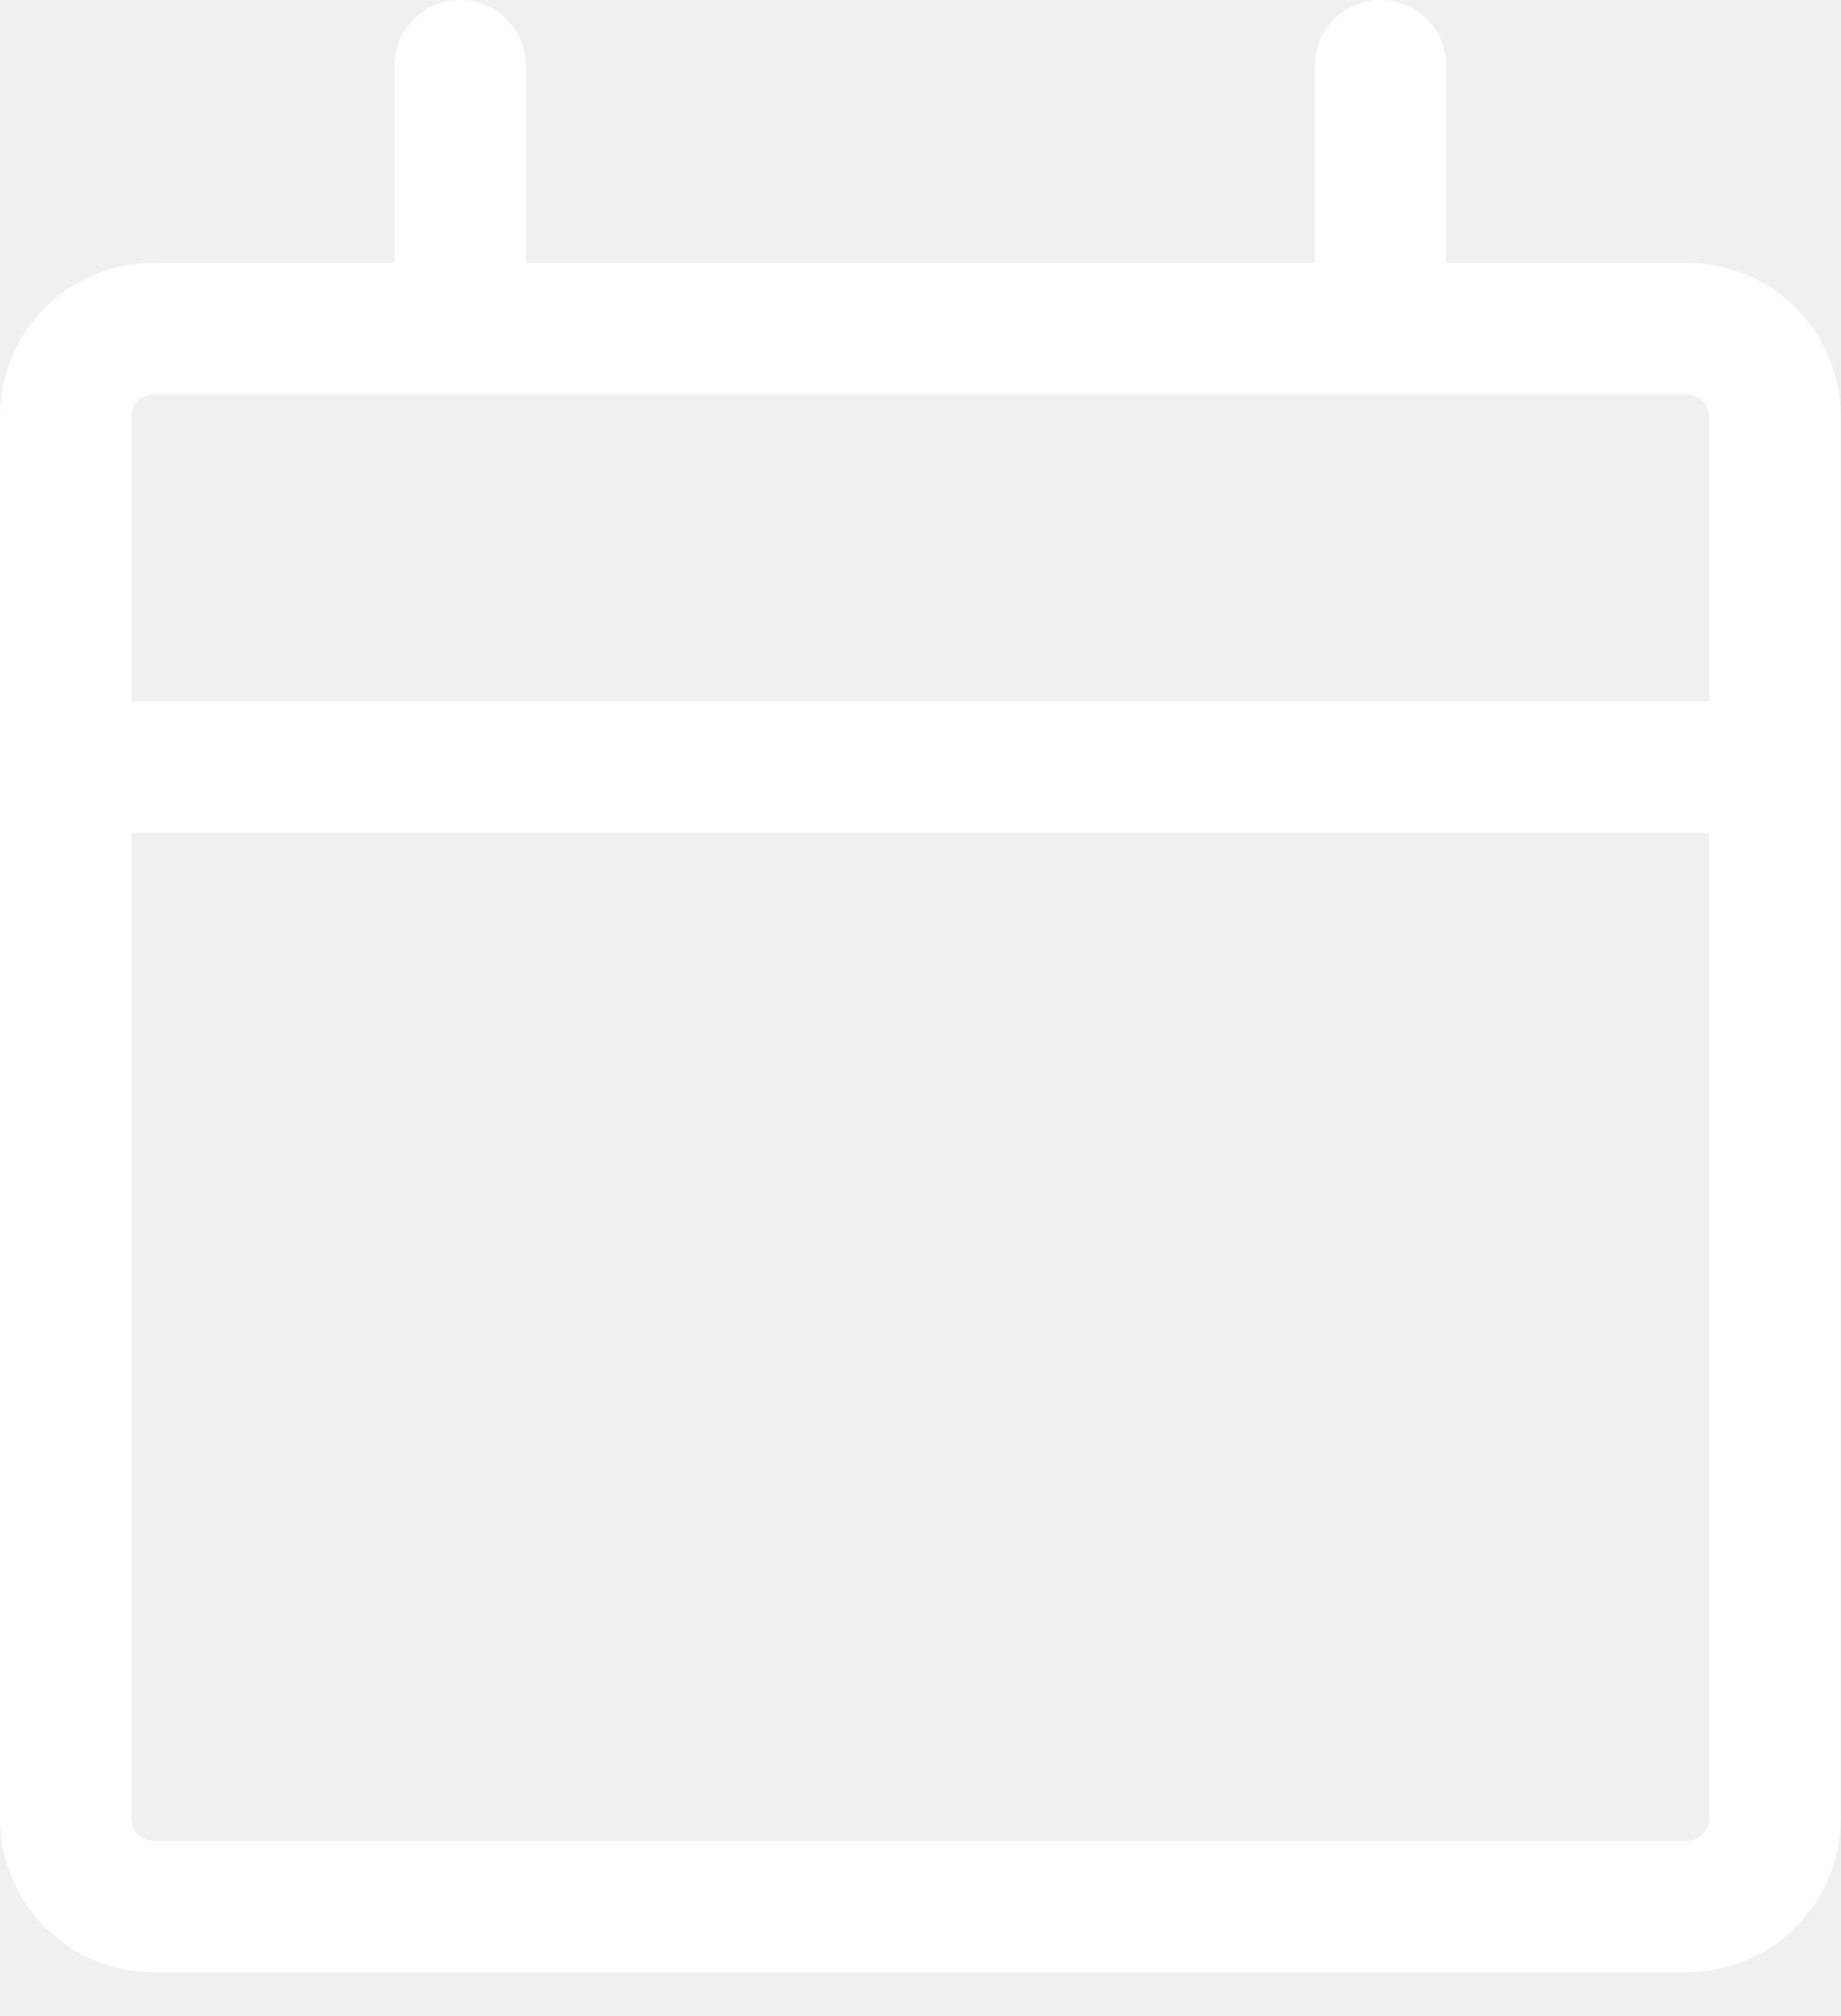
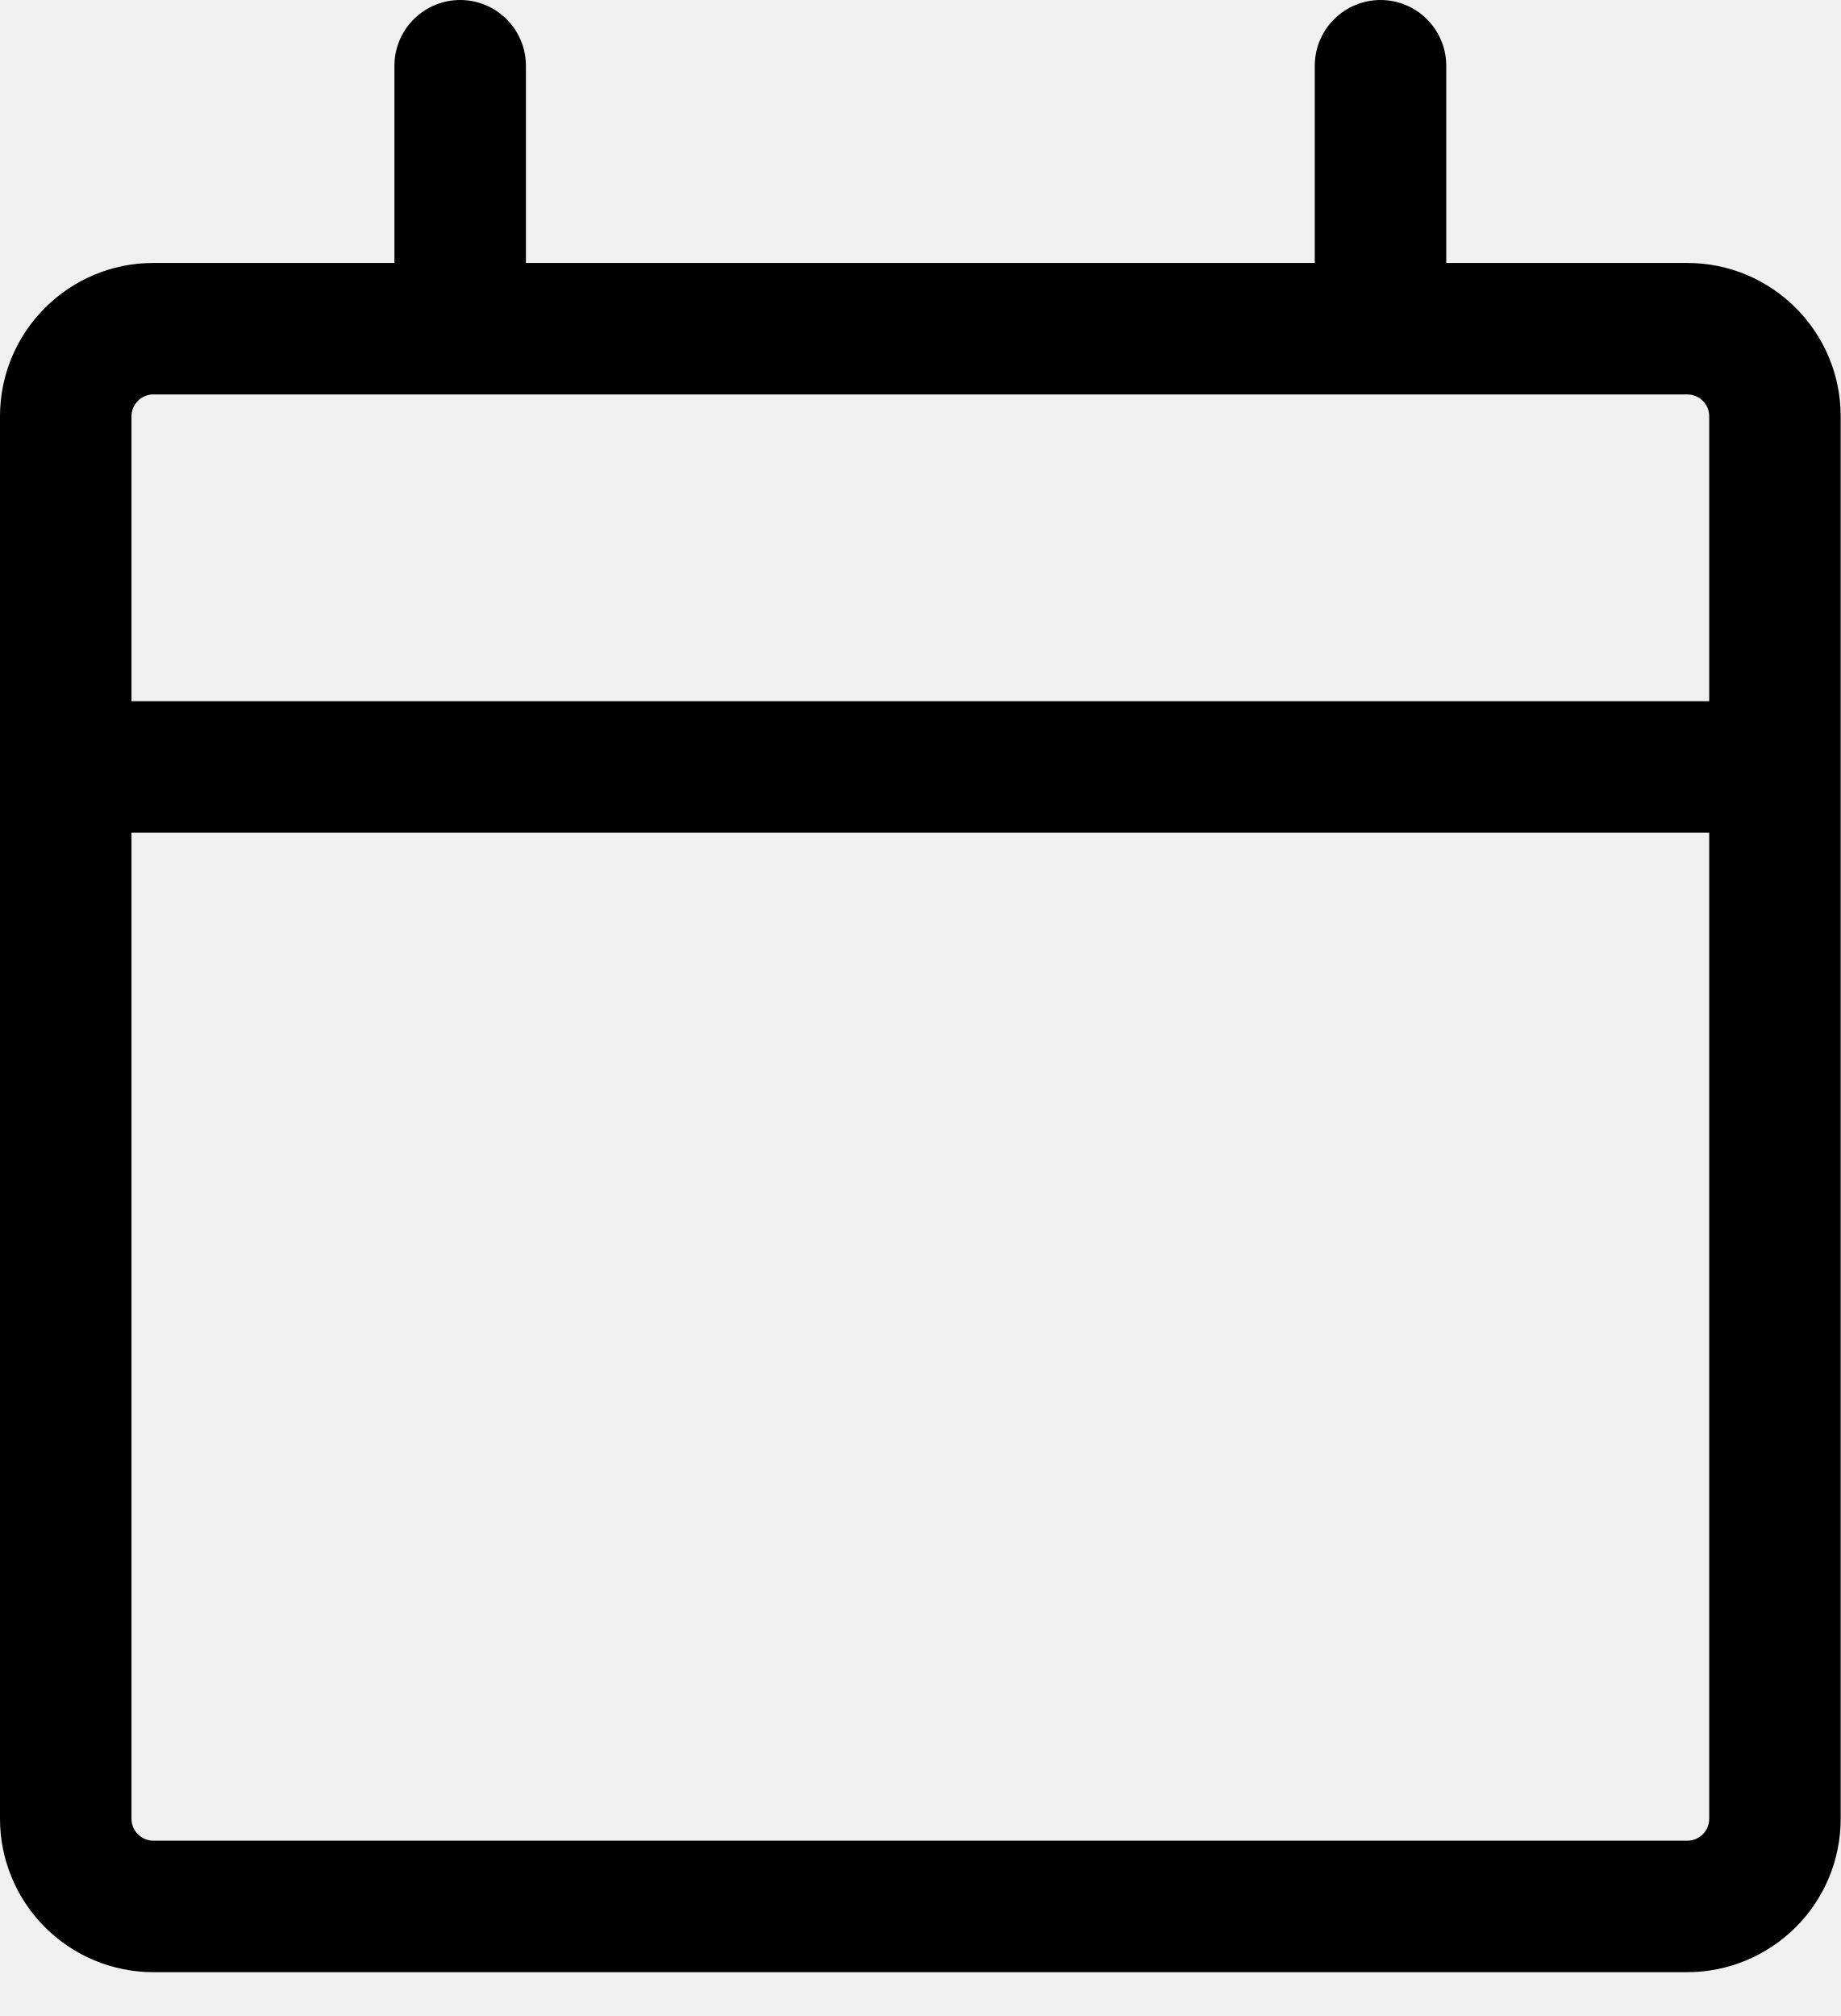
<svg xmlns="http://www.w3.org/2000/svg" height="23" viewBox="0 0 21 23" width="21">
-   <path d="m7.25 1c.199 0 .39.079.53.22.141.141.22.331.22.53v2.25h9v-2.25c0-.199.079-.39.22-.53.141-.141.331-.22.53-.22s.39.079.53.22c.141.141.22.331.22.53v2.25h2.75c.966 0 1.75.784 1.75 1.75v16c0 .464-.184.909-.513 1.237s-.773.513-1.237.513h-17.5c-.464 0-.909-.184-1.237-.513-.328-.328-.513-.773-.513-1.237v-16c0-.966.784-1.75 1.75-1.75h2.75v-2.25c0-.199.079-.39.22-.53.141-.141.331-.22.53-.22zm-3.5 4.5c-.066 0-.13.026-.177.073-.047.047-.073.11-.073.177v3.25h18v-3.25c0-.066-.026-.13-.073-.177-.047-.047-.111-.073-.177-.073zm17.75 5h-18v11.25c0 .138.112.25.25.25h17.5c.066 0 .13-.026.177-.073s.073-.111.073-.177z" fill="#fff" transform="translate(-2 -1)" />
+   <path d="m7.25 1c.199 0 .39.079.53.22.141.141.22.331.22.53v2.25h9v-2.25c0-.199.079-.39.22-.53.141-.141.331-.22.53-.22s.39.079.53.22c.141.141.22.331.22.53v2.25h2.75c.966 0 1.75.784 1.75 1.75v16c0 .464-.184.909-.513 1.237s-.773.513-1.237.513h-17.5c-.464 0-.909-.184-1.237-.513-.328-.328-.513-.773-.513-1.237v-16c0-.966.784-1.75 1.75-1.75h2.75v-2.25c0-.199.079-.39.22-.53.141-.141.331-.22.53-.22zm-3.5 4.5c-.066 0-.13.026-.177.073-.047.047-.073.11-.073.177v3.25h18v-3.25c0-.066-.026-.13-.073-.177-.047-.047-.111-.073-.177-.073zm17.75 5h-18v11.25c0 .138.112.25.25.25h17.5c.066 0 .13-.026.177-.073s.073-.111.073-.177z" fill="currentColor" transform="translate(-2 -1)" />
</svg>
